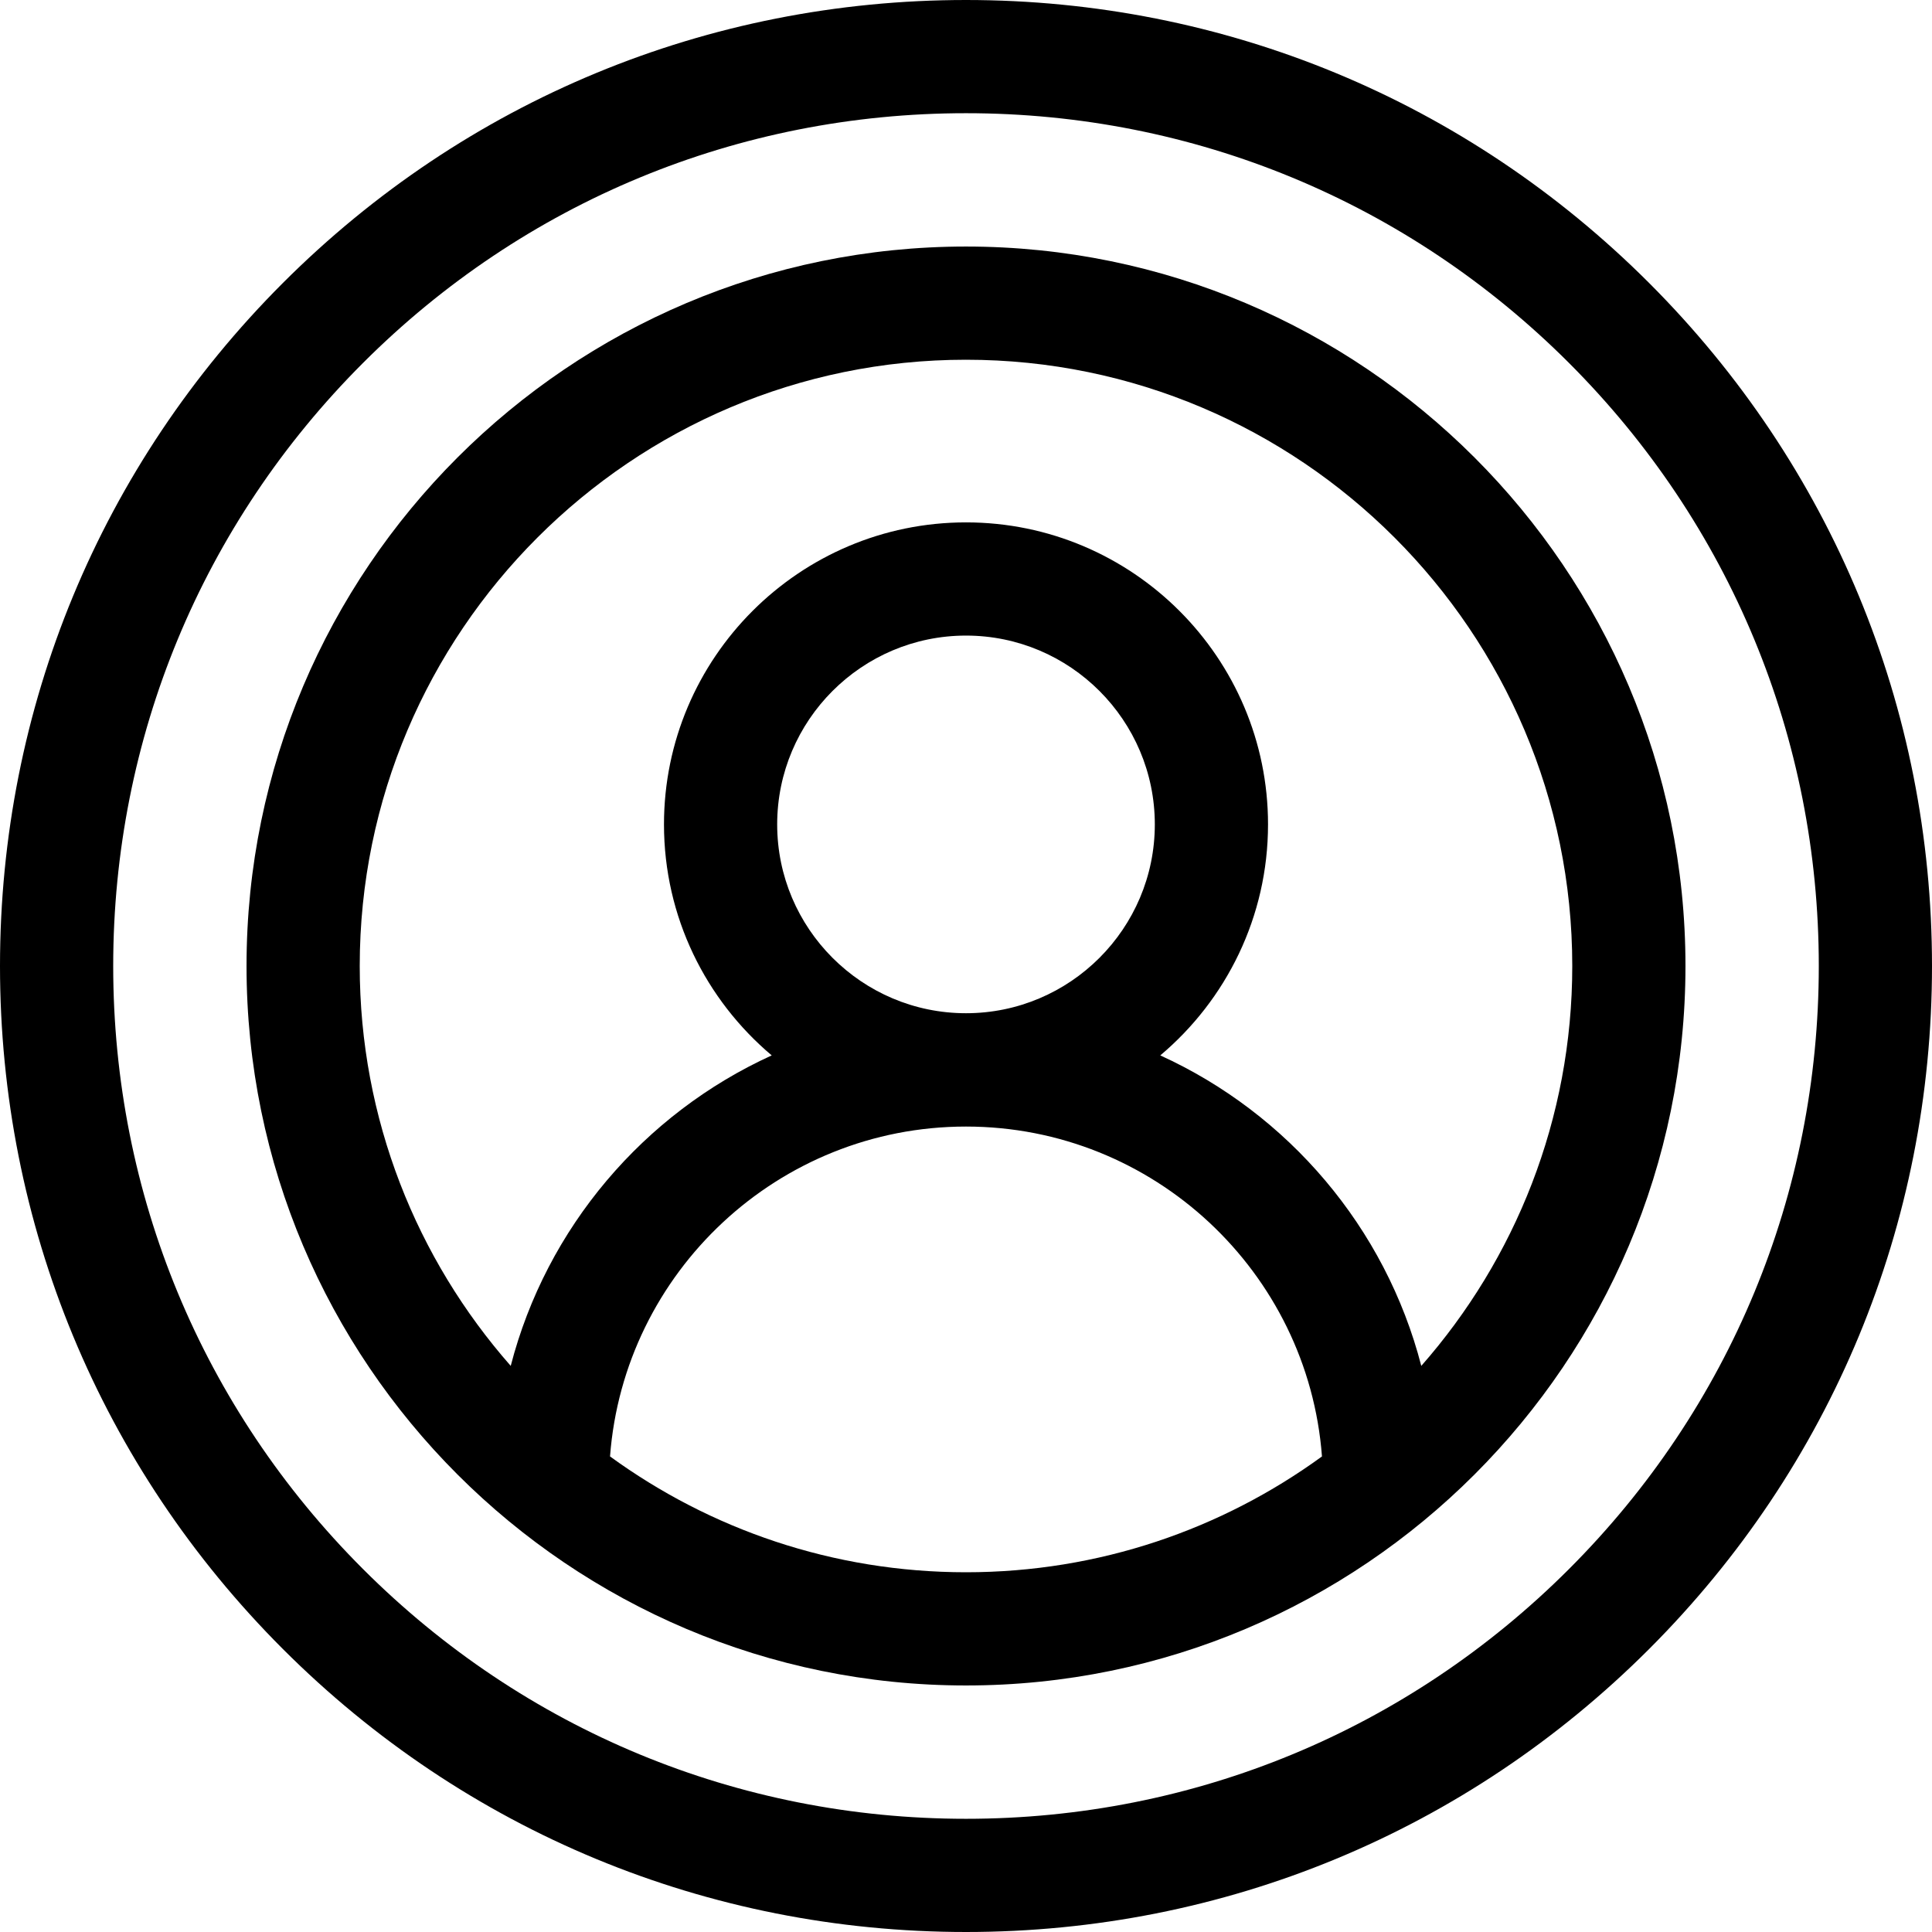
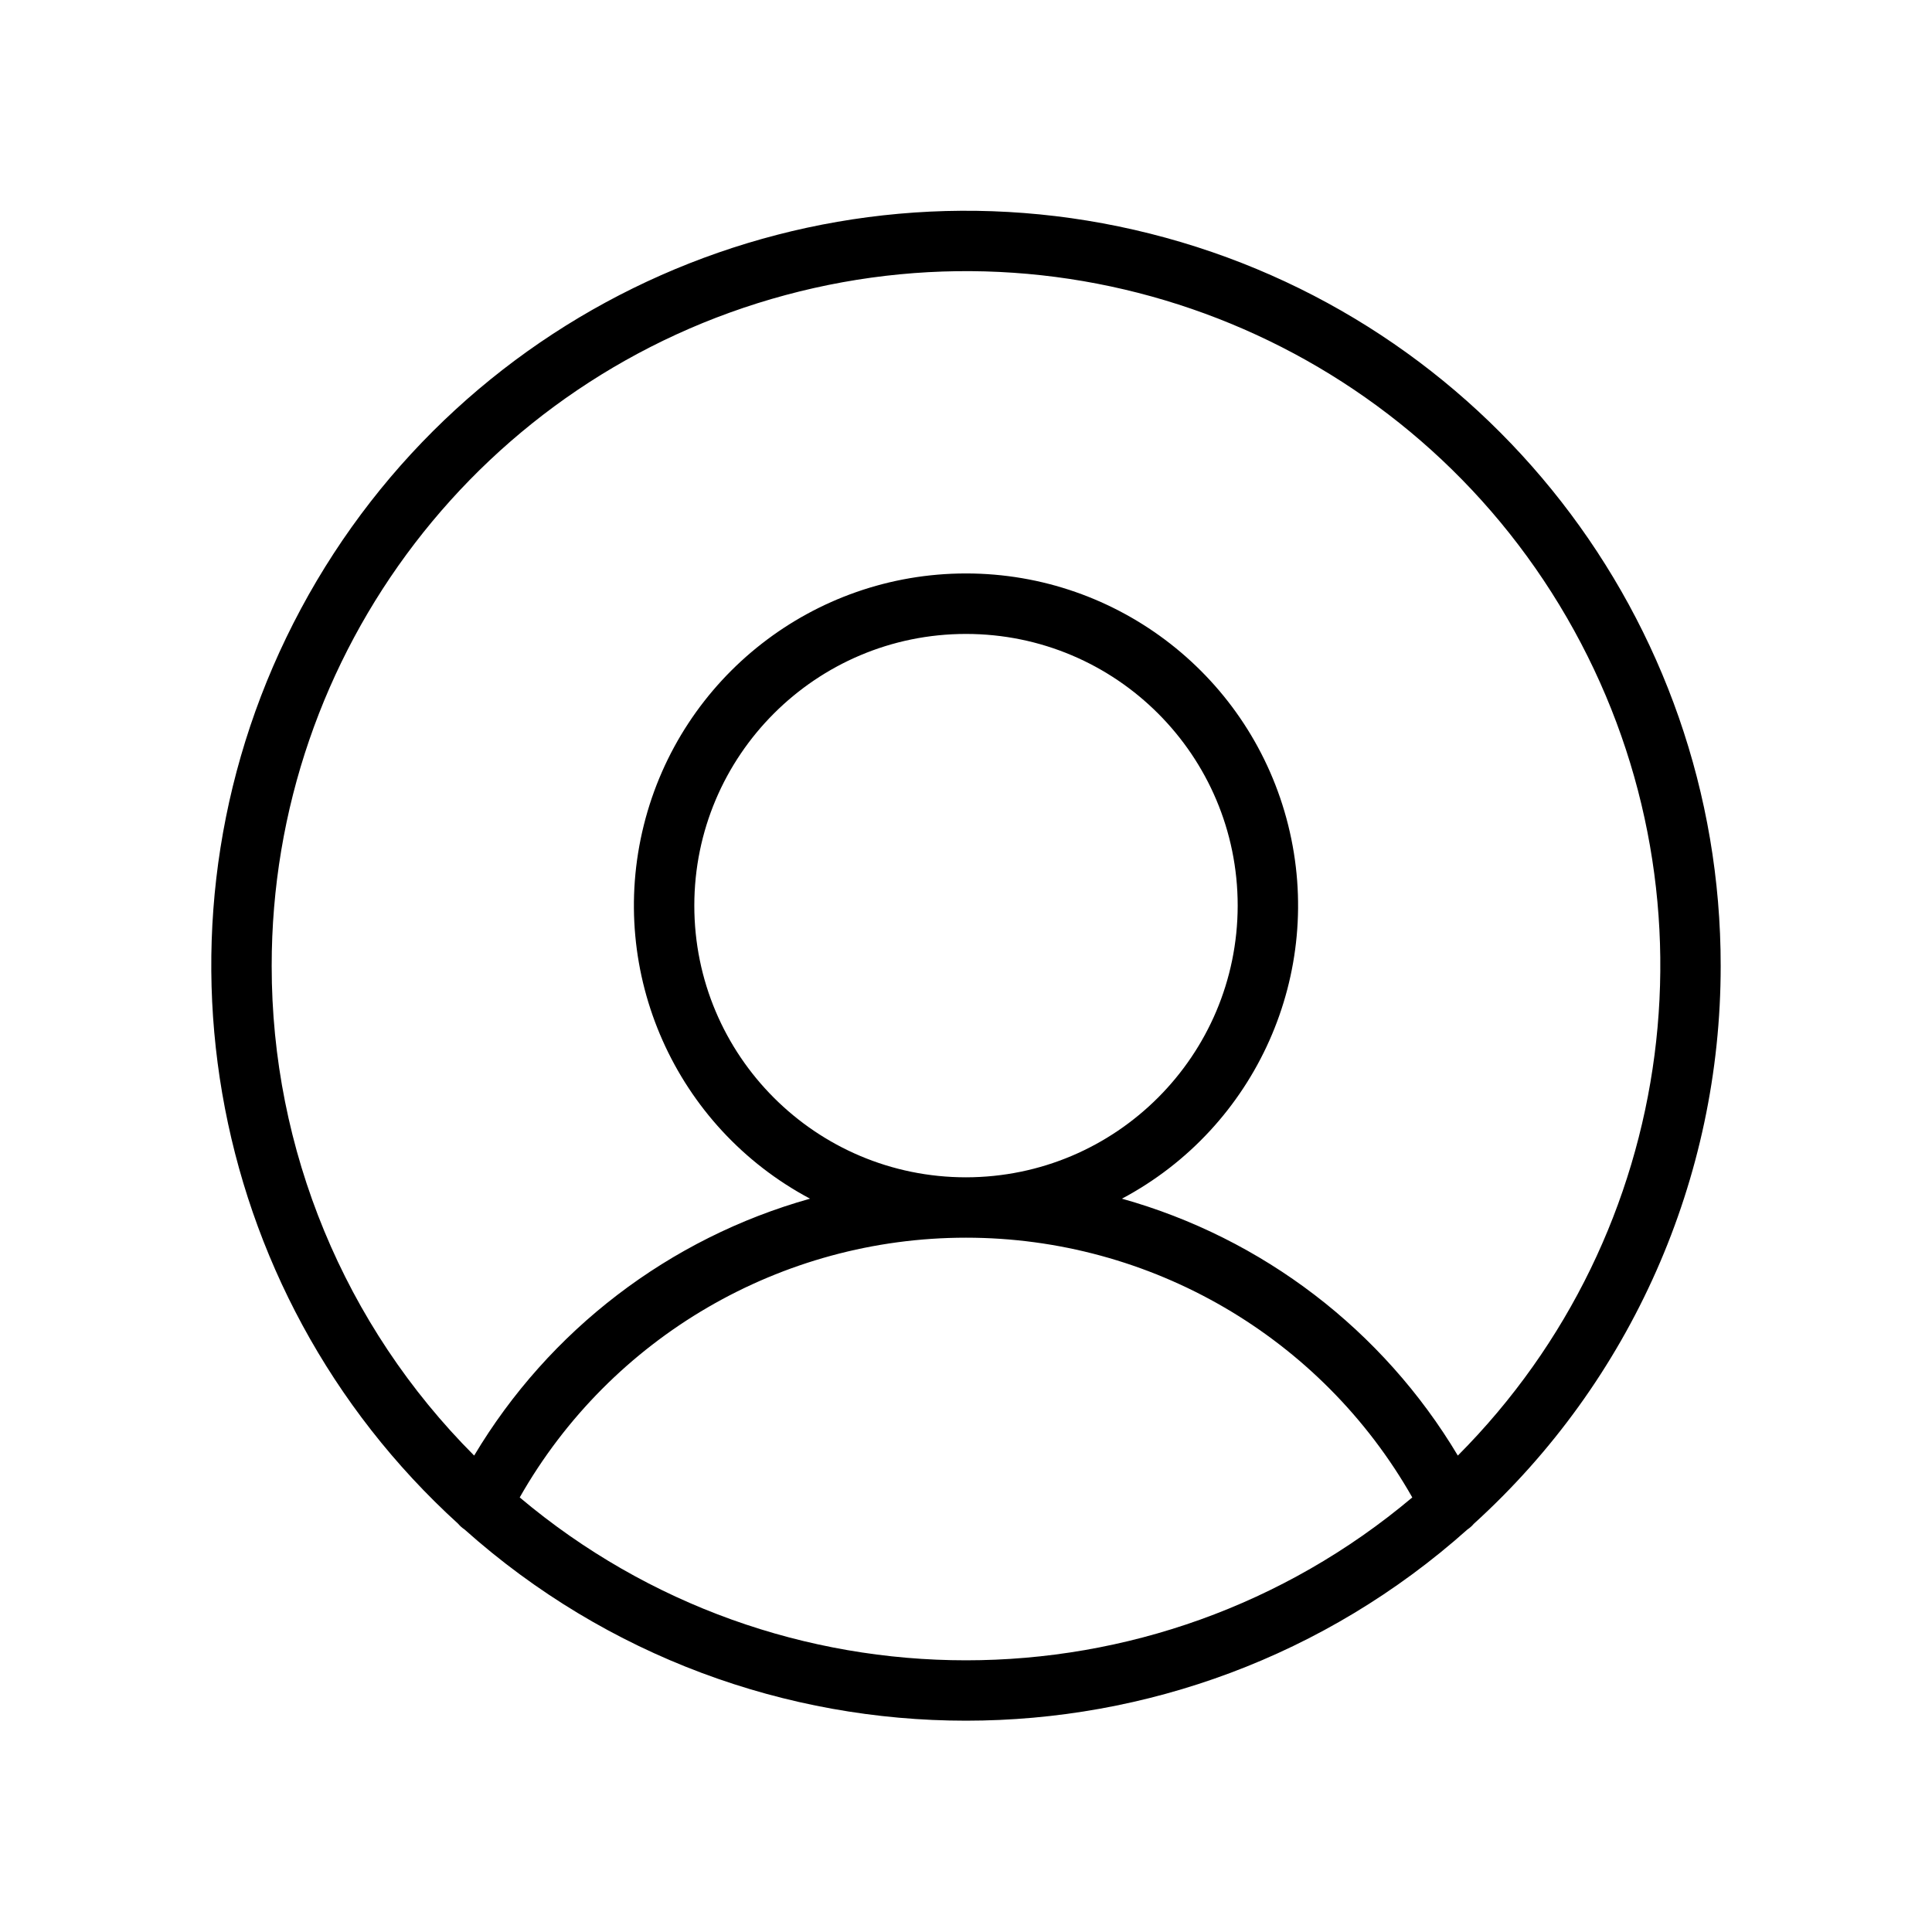
- <svg xmlns="http://www.w3.org/2000/svg" id="Capa_1" enable-background="new 0 0 512 512" height="32" viewBox="0 0 512 512" width="32">
-   <g>
-     <path d="m437.02 74.98c-48.353-48.351-112.64-74.98-181.02-74.98s-132.667 26.629-181.02 74.98c-48.351 48.352-74.98 112.64-74.98 181.02s26.629 132.668 74.98 181.02c48.353 48.351 112.64 74.98 181.02 74.98s132.667-26.629 181.02-74.98c48.351-48.352 74.98-112.64 74.98-181.02s-26.629-132.668-74.98-181.02zm-181.02 407.02c-60.367 0-117.12-23.508-159.806-66.194s-66.194-99.439-66.194-159.806 23.508-117.12 66.194-159.806 99.439-66.194 159.806-66.194 117.12 23.508 159.806 66.194 66.194 99.439 66.194 159.806-23.508 117.12-66.194 159.806-99.439 66.194-159.806 66.194z" />
-     <path d="m256 65.334c-105.134 0-190.667 85.532-190.667 190.666s85.533 190.667 190.667 190.667 190.667-85.533 190.667-190.667-85.533-190.666-190.667-190.666zm0 30c88.592 0 160.667 72.075 160.667 160.667 0 40.568-15.121 77.665-40.012 105.972-9.484-36.671-35.289-66.845-69.168-82.28 17.443-14.694 28.553-36.678 28.553-61.217 0-44.134-35.905-80.039-80.039-80.039s-80.039 35.905-80.039 80.039c0 24.539 11.11 46.523 28.553 61.217-33.88 15.435-59.685 45.608-69.168 82.28-24.893-28.308-40.014-65.405-40.014-105.973 0-88.592 72.075-160.666 160.667-160.666zm-50.039 123.142c0-27.592 22.447-50.039 50.039-50.039s50.039 22.447 50.039 50.039-22.447 50.039-50.039 50.039-50.039-22.448-50.039-50.039zm50.039 80.073c49.75 0 90.652 38.599 94.335 87.422-26.509 19.293-59.113 30.695-94.335 30.695s-67.826-11.401-94.335-30.695c3.683-48.822 44.585-87.422 94.335-87.422z" />
-   </g>
+ <svg xmlns="http://www.w3.org/2000/svg" id="Flat" viewBox="0 0 256 256" height="40px" width="40px">
+   <path d="M228,128A100,100,0,1,0,60.71,201.91a3.97,3.97,0,0,0,.842.751,99.794,99.794,0,0,0,132.898-.002,3.966,3.966,0,0,0,.838-.748A99.763,99.763,0,0,0,228,128ZM36,128a92,92,0,1,1,157.171,64.872,75.616,75.616,0,0,0-44.508-34.041,44,44,0,1,0-41.327,0,75.618,75.618,0,0,0-44.508,34.04A91.708,91.708,0,0,1,36,128Zm92,28a36,36,0,1,1,36-36A36.041,36.041,0,0,1,128,156ZM68.865,198.417a68.011,68.011,0,0,1,118.27 0,91.804,91.804,0,0,1-118.27-0Z" />
</svg>
